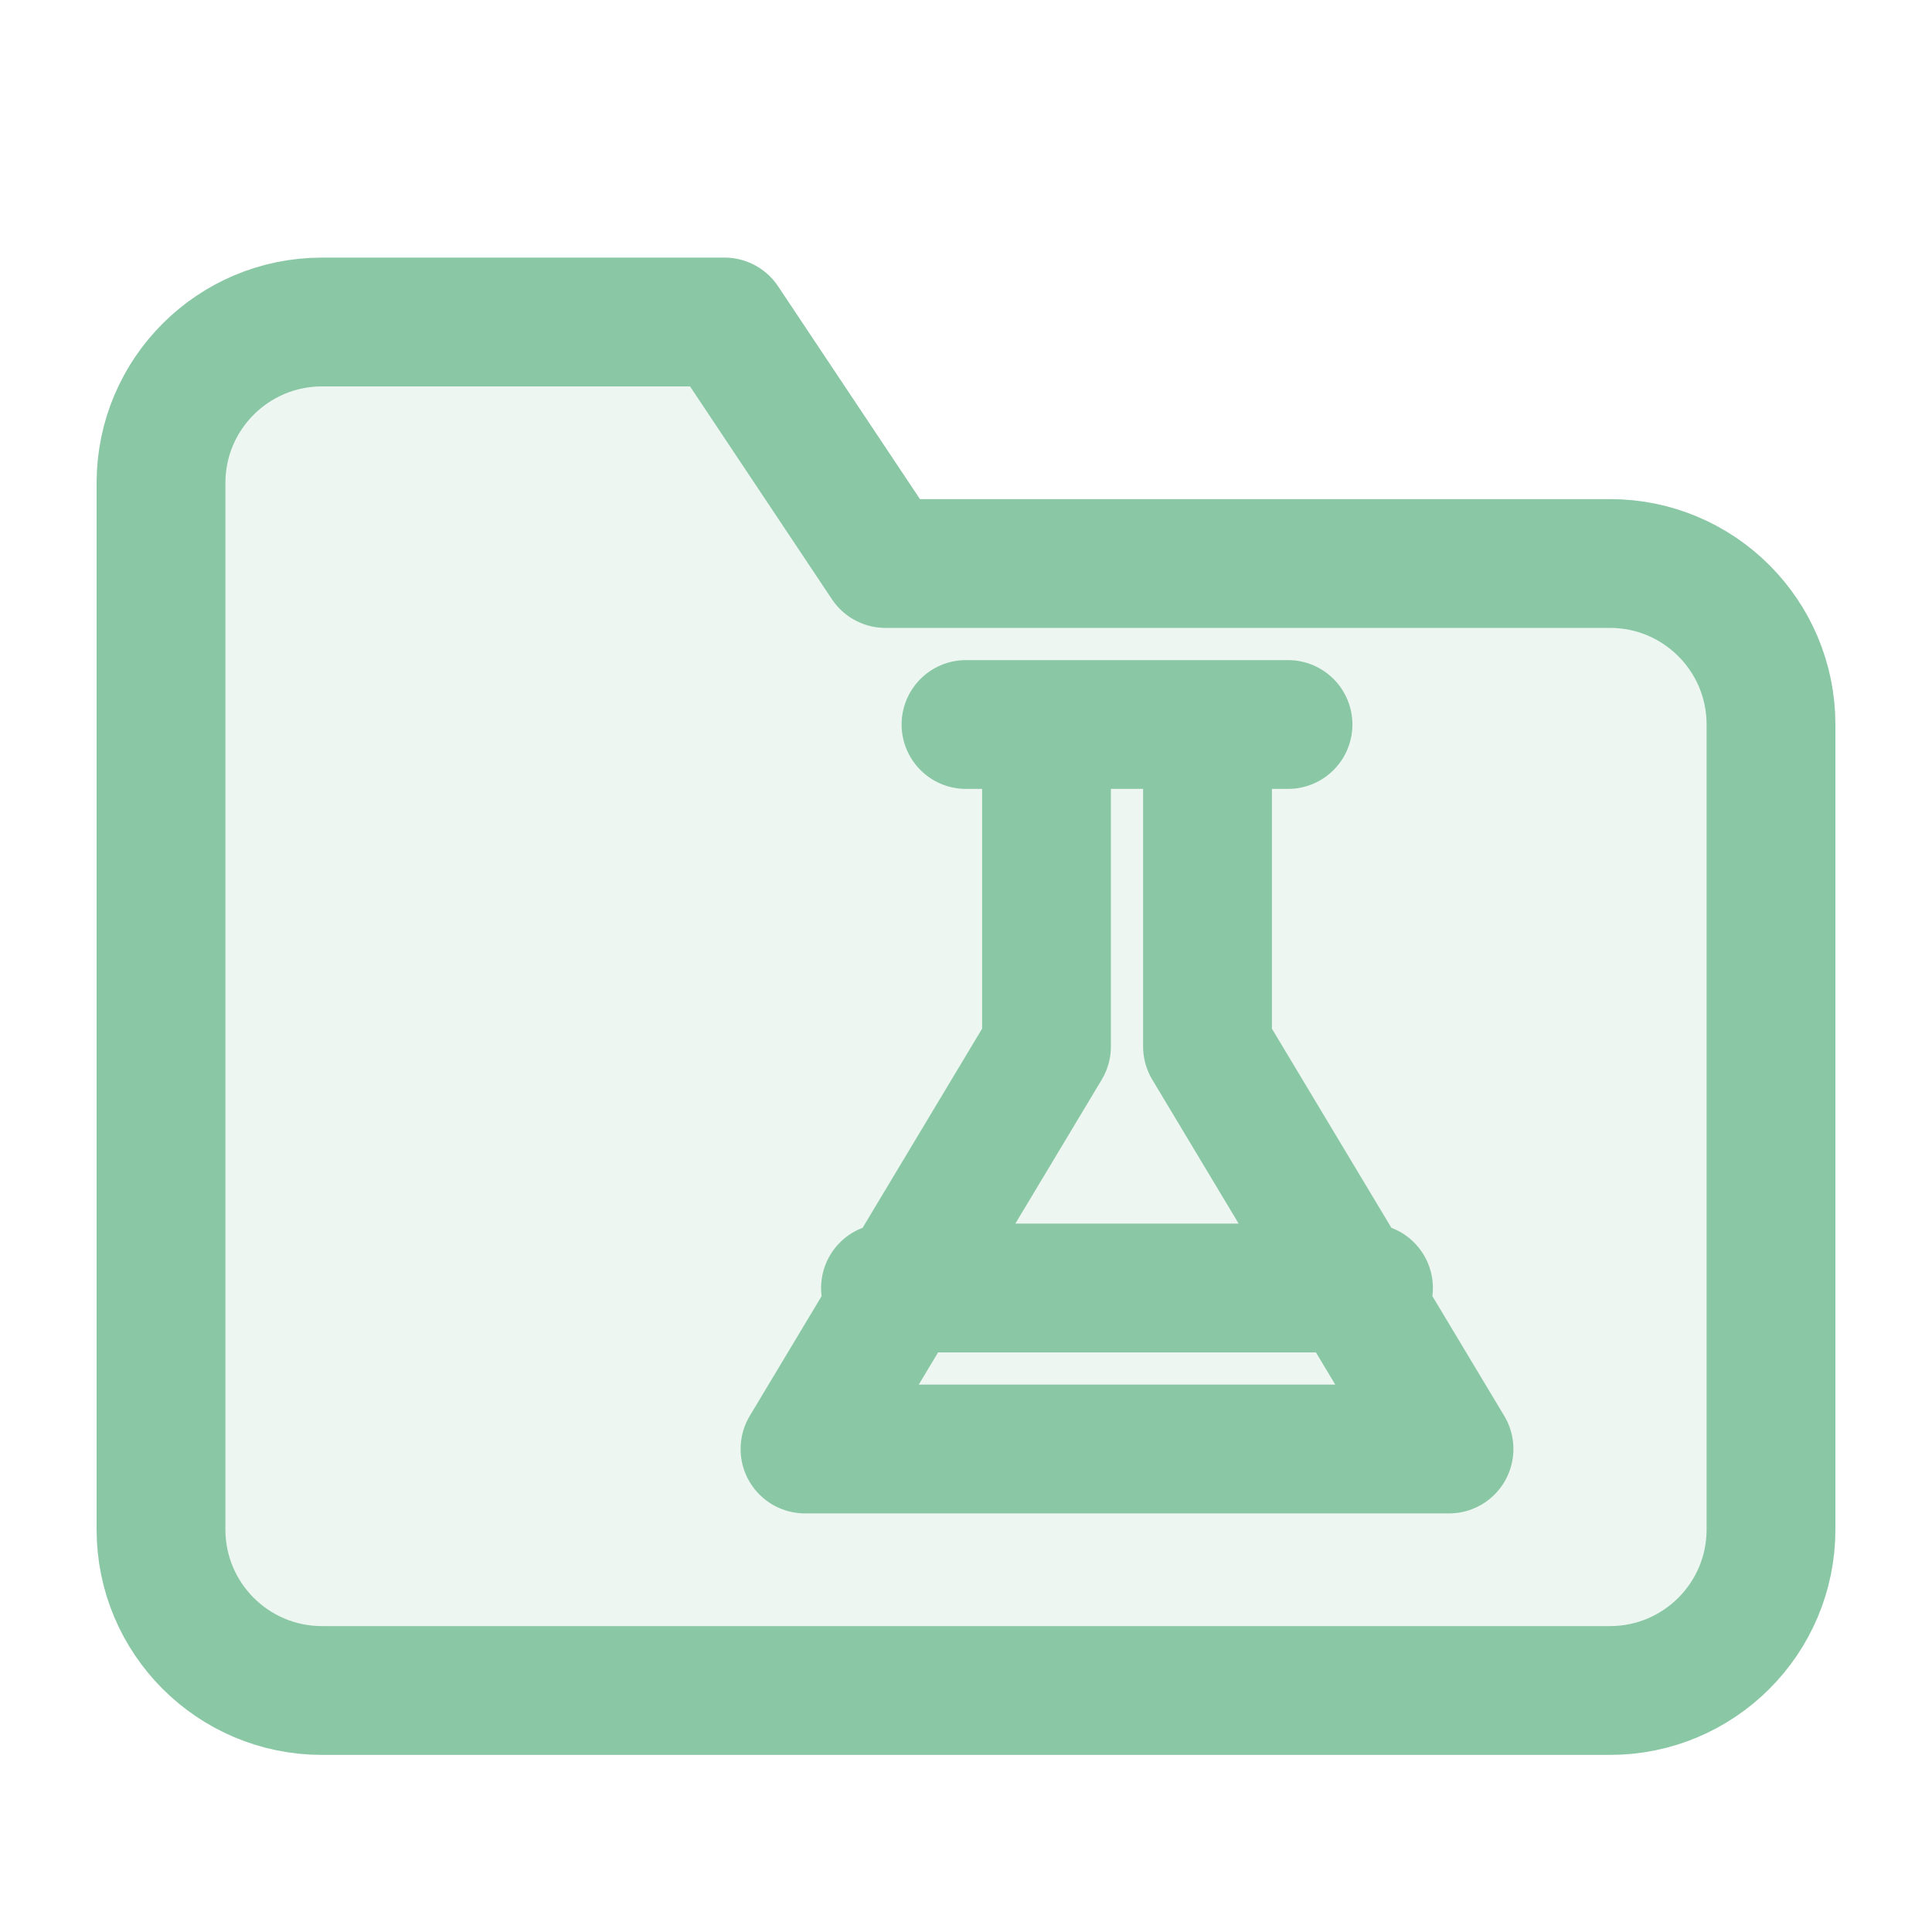
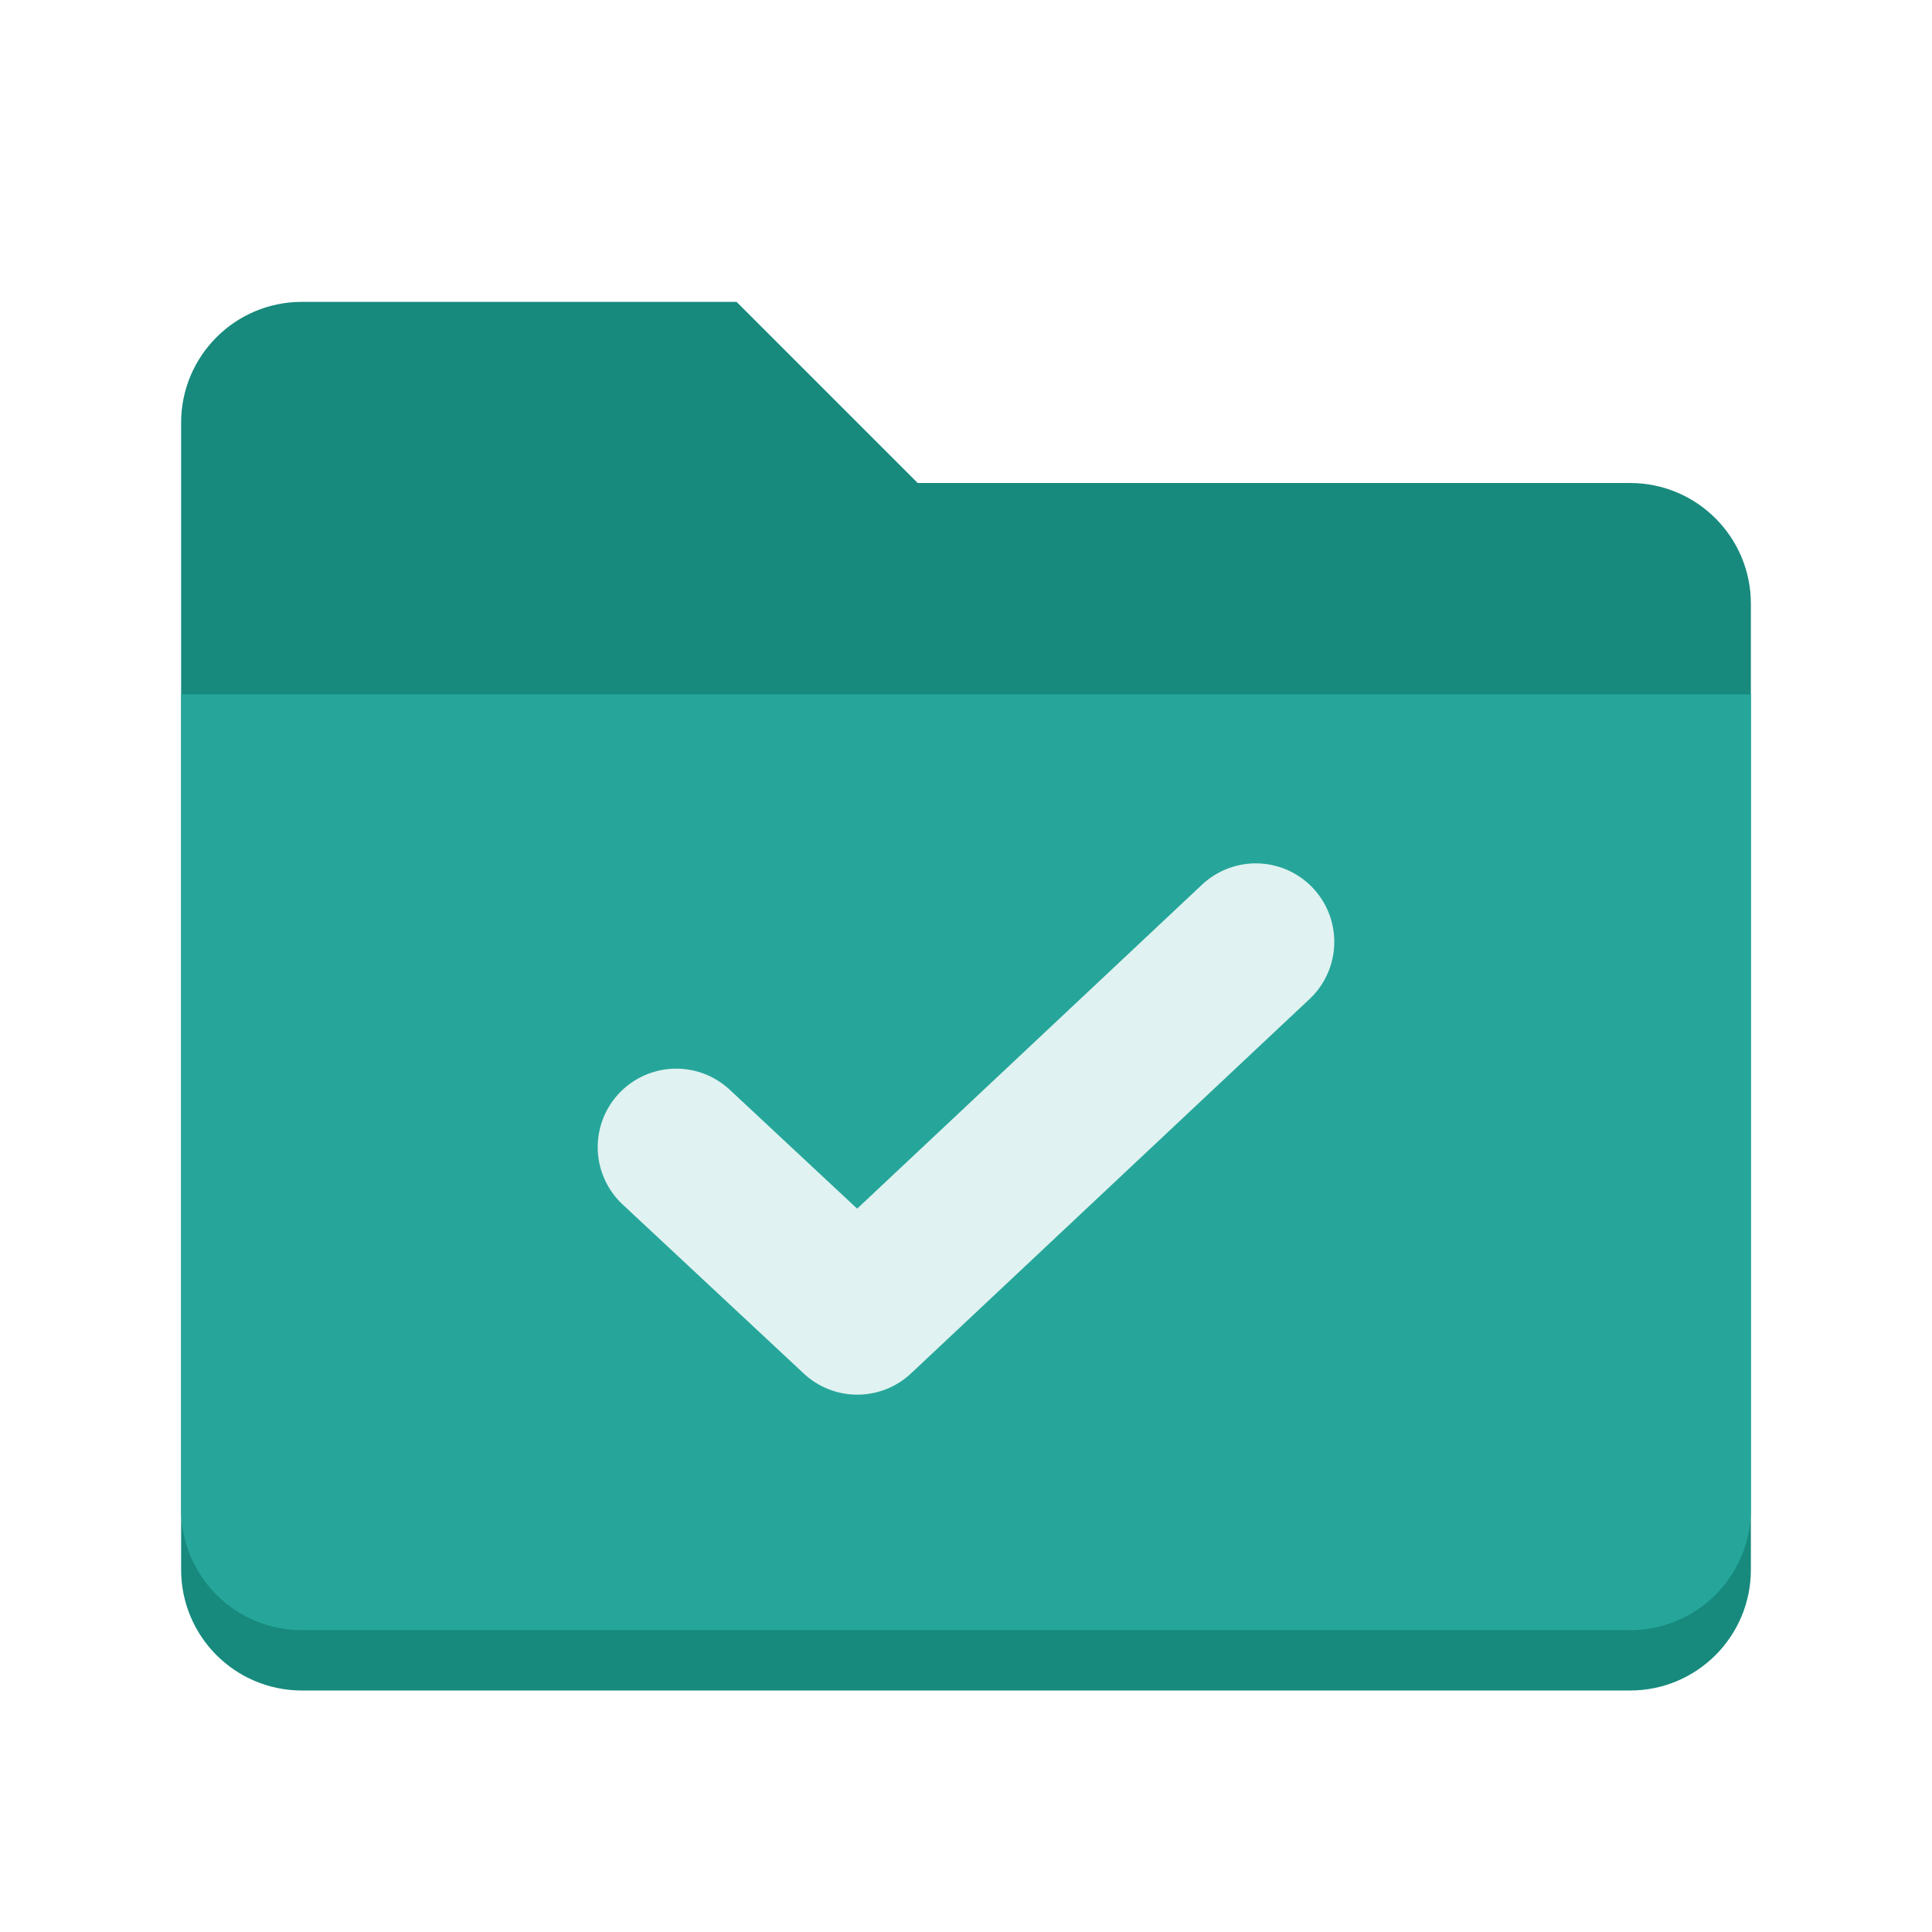
- <svg xmlns="http://www.w3.org/2000/svg" viewBox="0 0 24 24" fill="none" stroke="#89C7A5" stroke-width="1.6" stroke-linecap="round" stroke-linejoin="round">
-   <path d="M2 6a2 2 0 0 1 2-2h5l2 3h9a2 2 0 0 1 2 2v10a2 2 0 0 1-2 2H4a2 2 0 0 1-2-2Z" fill="#89C7A5" fill-opacity=".15" />
-   <path d="M12 9h4m-3 0v4l-3 5h8l-3-5V9m-4 7h6" />
+ <svg xmlns="http://www.w3.org/2000/svg" viewBox="0 0 16 16">
+   <path d="M1.5 3.5a1 1 0 0 1 1-1h3.6l1.5 1.5h5.9a1 1 0 0 1 1 1v8a1 1 0 0 1-1 1h-11a1 1 0 0 1-1-1Z" fill="#178a7d" />
+   <path d="M1.5 5.75h13v6.75a1 1 0 0 1-1 1h-11a1 1 0 0 1-1-1Z" fill="#26a69a" />
+   <g data-open-shift="">
+     <path d="m5.6 9.5 1.5 1.4 3.3-3.1" fill="none" stroke="#e0f2f1" stroke-width="1.3" stroke-linecap="round" stroke-linejoin="round" />
+   </g>
</svg>
